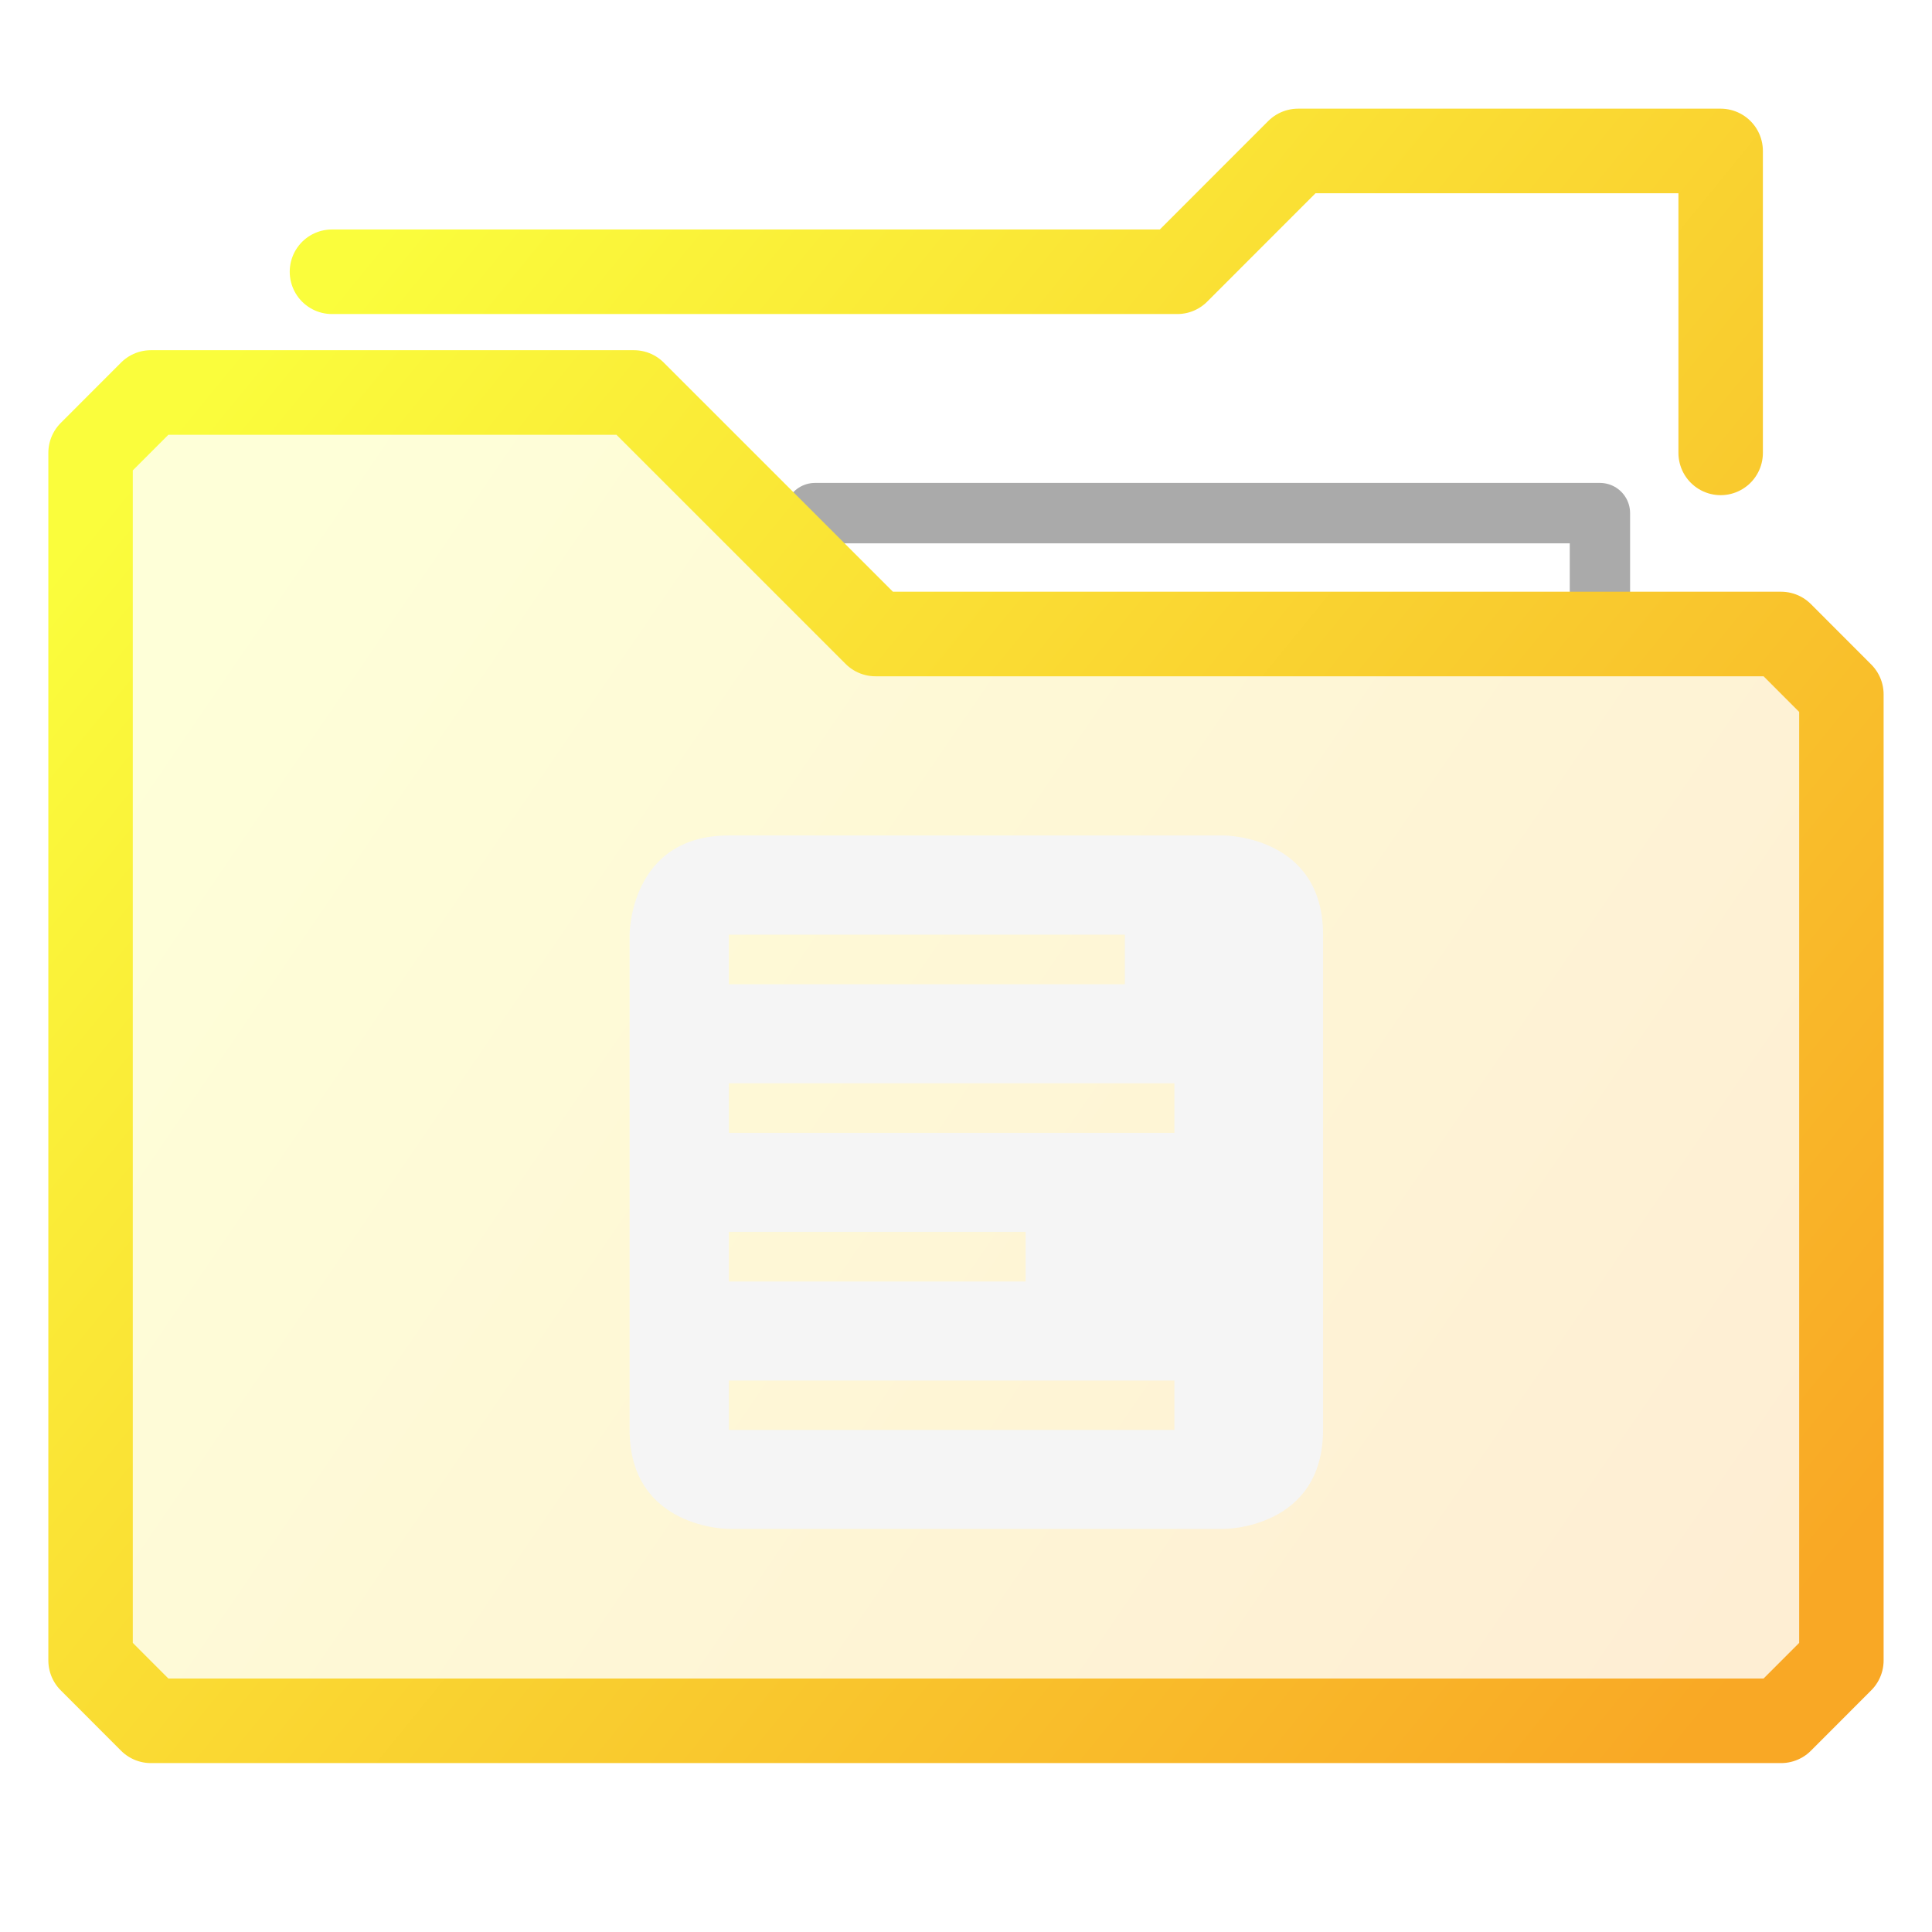
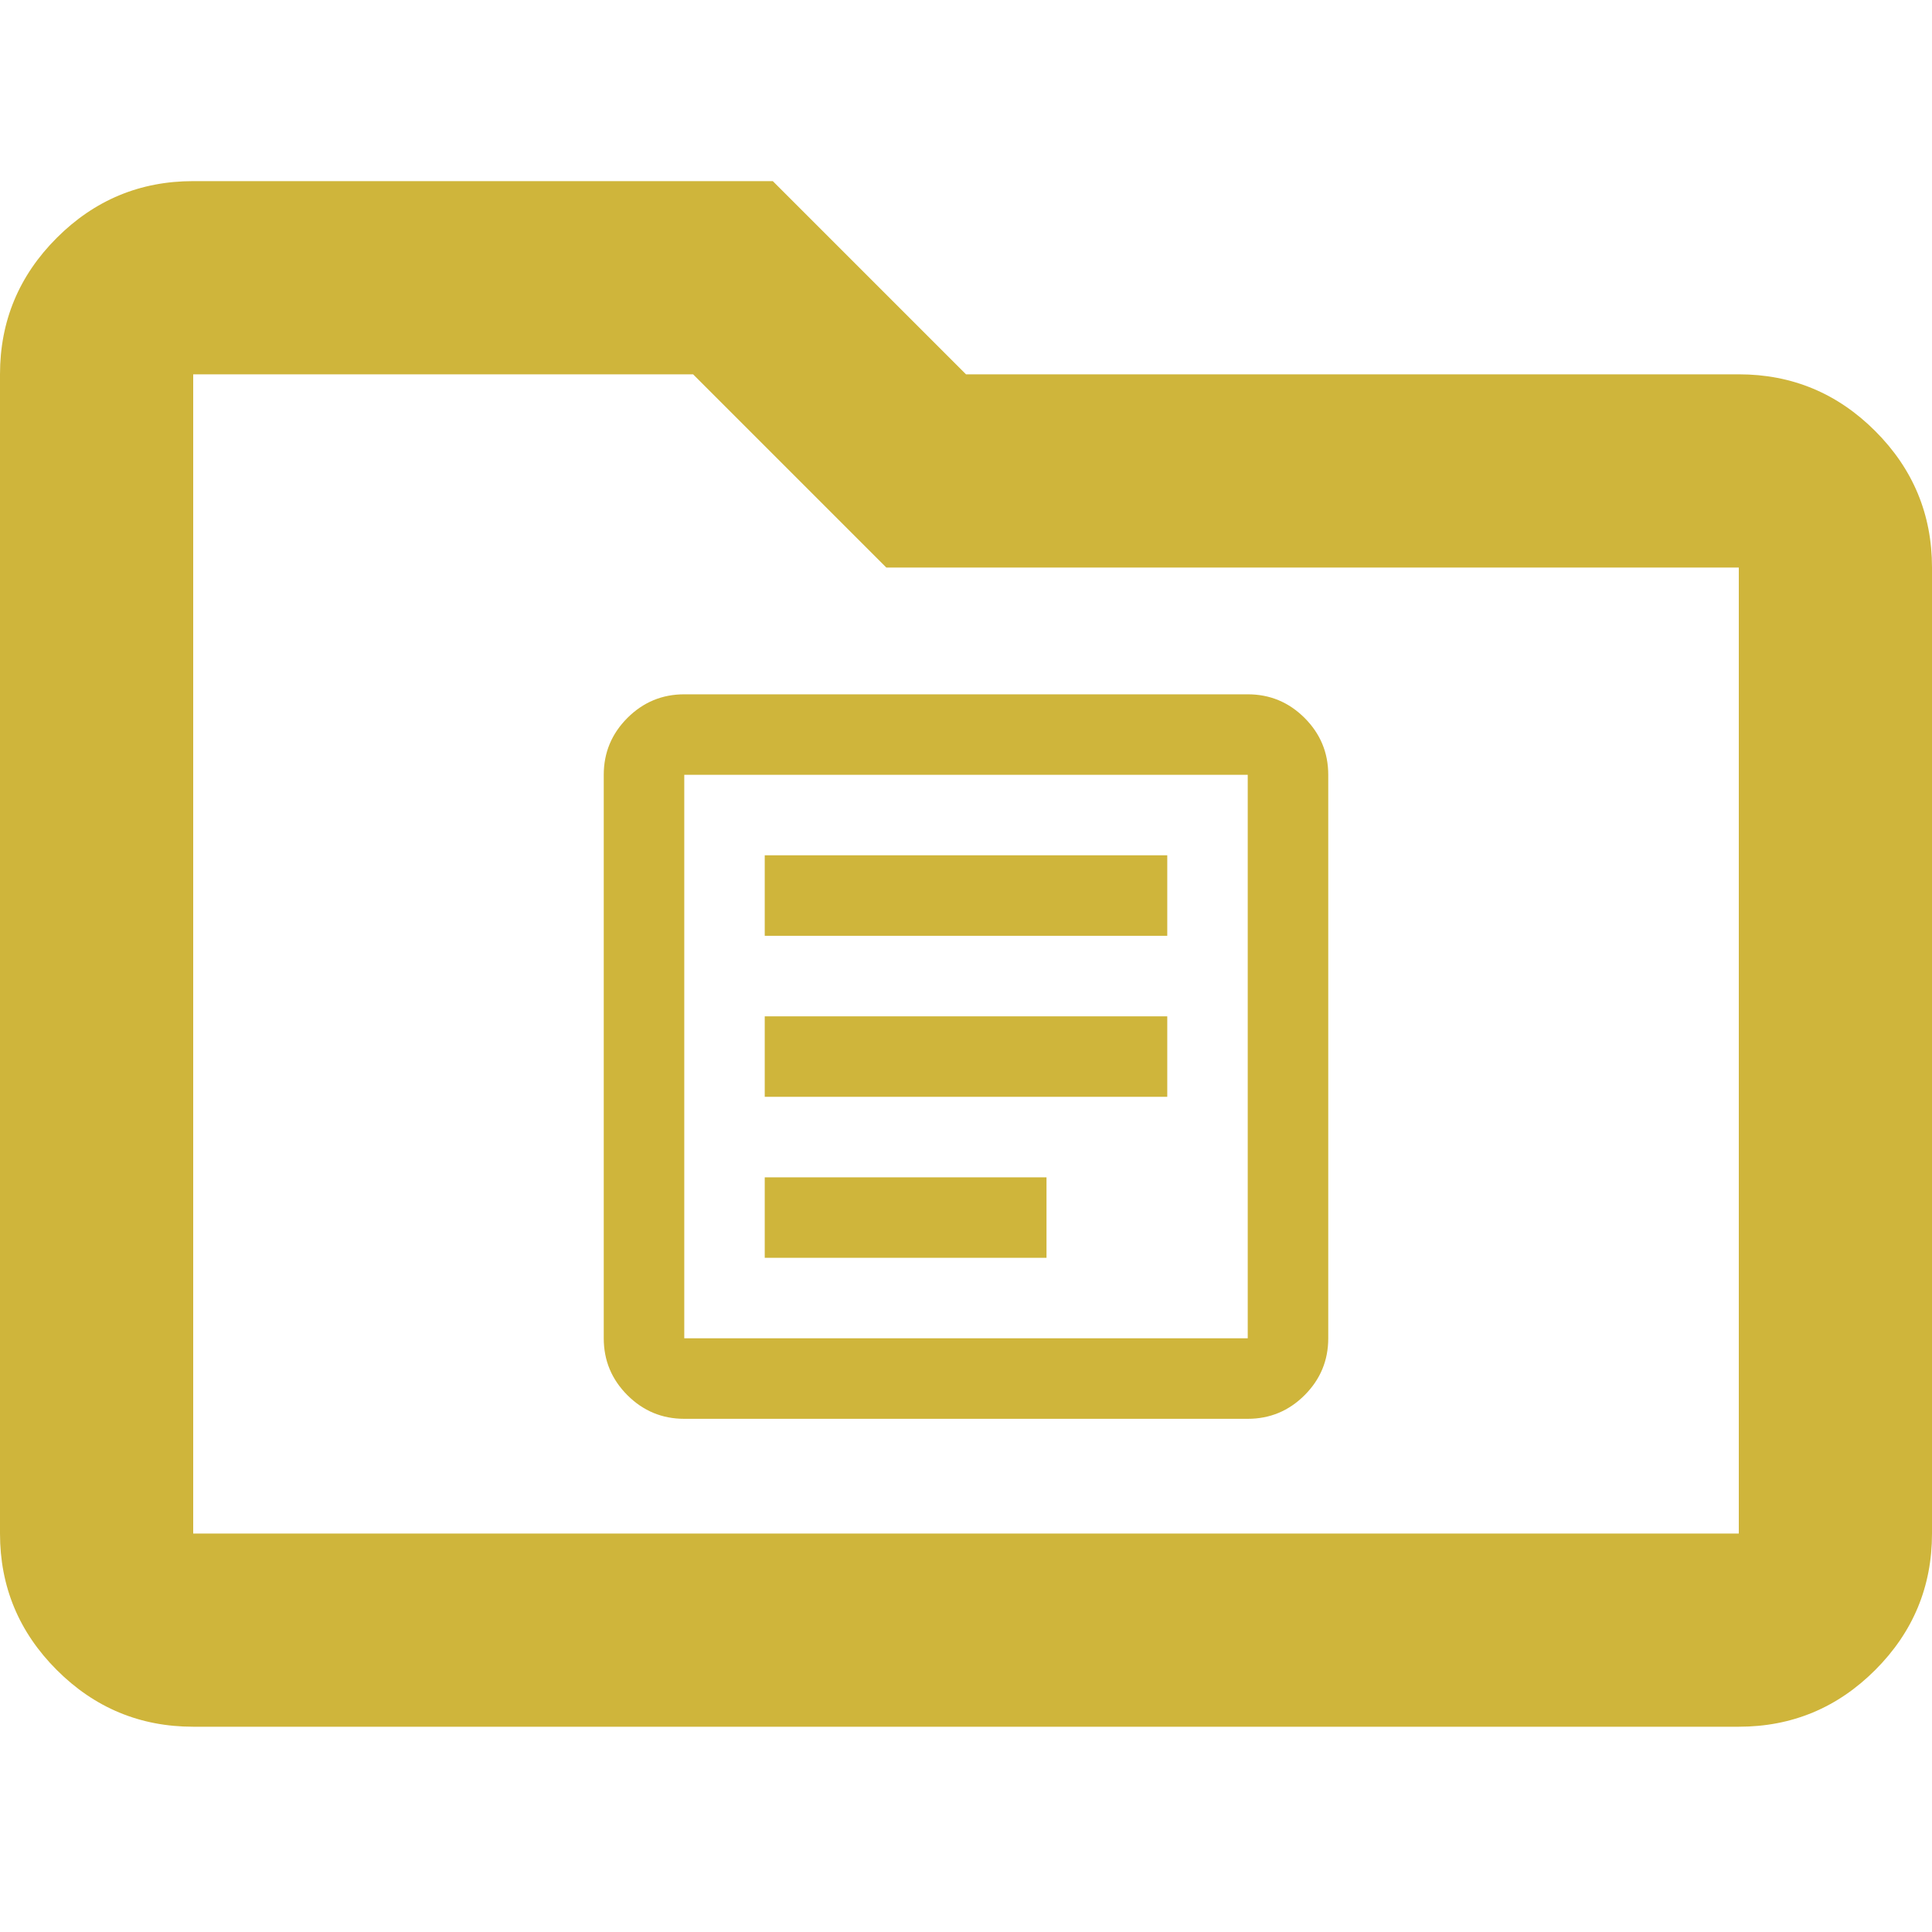
- <svg xmlns="http://www.w3.org/2000/svg" xmlns:xlink="http://www.w3.org/1999/xlink" height="32" width="32" version="1.1" id="svg30">
-   <defs id="defs34" />
-   <linearGradient id="a">
-     <stop offset="0" stop-color="#fafd3c" id="stop2" />
-     <stop offset="1" stop-color="#f9a825" id="stop4" />
-   </linearGradient>
-   <linearGradient id="b" gradientUnits="userSpaceOnUse" x1="-54.435" x2="-19.412" xlink:href="#a" y1="14.268" y2="39.284" />
-   <linearGradient id="c" gradientUnits="userSpaceOnUse" x1="-54.435" x2="-14.409" xlink:href="#a" y1="11.618" y2="44.287" />
-   <linearGradient id="f" gradientTransform="matrix(.477 0 0 .47697 -30.639 27.022)" gradientUnits="userSpaceOnUse" x1="-54.435" x2="-14.409" xlink:href="#a" y1="11.618" y2="44.287" />
-   <linearGradient id="e" gradientTransform="matrix(.477 0 0 .47697 -30.638 26.213)" gradientUnits="userSpaceOnUse" x1="-54.435" x2="-14.409" xlink:href="#a" y1="11.618" y2="44.287" />
-   <linearGradient id="d" gradientTransform="matrix(.477 0 0 .47697 -30.638 26.213)" gradientUnits="userSpaceOnUse" x1="-54.435" x2="-16.41" y1="19.271" y2="45.288">
-     <stop offset="0" stop-color="#fafd3c" stop-opacity=".2" id="stop11" />
-     <stop offset="1" stop-color="#f9a825" stop-opacity=".2" id="stop13" />
-   </linearGradient>
-   <g transform="matrix(1.35024 0 0 1.35193 80.504 -33.726)" fill="#dfffff" fill-opacity=".078" stroke-width=".962" stroke-linecap="round" stroke-linejoin="round" stroke="url(#b)" id="g24">
-     <path d="M-39.996 32.713v-1.48h-9.628" fill="none" stroke="#aaa" stroke-width=".74" id="path16" />
-     <g clip-rule="evenodd" stroke="url(#c)" stroke-width="1.036" transform="translate(0 -2.74)" id="g22">
-       <path d="M-48.883 35.454l-2.963-2.959h-5.925l-.74.74v14.794l.74.74h19.997l.74-.74V36.194l-.74-.74z" fill="url(#d)" fill-opacity="1" fill-rule="evenodd" stroke="url(#e)" id="path18" />
-       <path d="M-38.515 33.235v-3.699h-5.184l-1.481 1.48h-10.37" fill="none" stroke="url(#f)" id="path20" />
-     </g>
-   </g>
-   <path d="M9.61 13.02h13.122v13.122H9.61z" fill="none" opacity=".515" id="path26" />
-   <path d="M12.071 13.838c-1.643 0-1.643 1.643-1.643 1.643v8.2c0 1.643 1.643 1.643 1.643 1.643h8.203s1.64 0 1.64-1.643v-8.2c0-1.643-1.643-1.643-1.643-1.643h-1.64zm0 1.643h6.56v.822h-6.56zm0 2.462h7.381v.821h-7.38zm0 2.461h4.917v.822h-4.917zm0 2.462h7.381v.818h-7.38z" fill="#f5f5f5" id="path28" />
+ <svg xmlns="http://www.w3.org/2000/svg" width="32" height="32" viewBox="0 0 64 64" fill="none">
+   <path d="M6.4 57.2C4.64 57.2 3.133 56.573 1.88 55.32C0.627 54.067 0 52.56 0 50.8V12.4C0 10.64 0.627 9.133 1.88 7.88C3.133 6.627 4.64 6 6.4 6H25.6L32 12.4H57.6C59.36 12.4 60.867 13.027 62.12 14.28C63.373 15.533 64 17.04 64 18.8V50.8C64 52.56 63.373 54.067 62.12 55.32C60.867 56.573 59.36 57.2 57.6 57.2H6.4ZM6.4 50.8H57.6V18.8H29.36L22.96 12.4H6.4V50.8Z" fill="#CFB53B" />
+   <path d="M25.333 41.667H34.667V39H25.333V41.667ZM25.333 36.333H38.667V33.667H25.333V36.333ZM25.333 31H38.667V28.333H25.333V31ZM22.667 47C21.933 47 21.306 46.739 20.783 46.217C20.261 45.694 20 45.067 20 44.333V25.667C20 24.933 20.261 24.306 20.783 23.783C21.306 23.261 21.933 23 22.667 23H41.333C42.067 23 42.694 23.261 43.217 23.783C43.739 24.306 44 24.933 44 25.667V44.333C44 45.067 43.739 45.694 43.217 46.217C42.694 46.739 42.067 47 41.333 47H22.667ZM22.667 44.333H41.333V25.667H22.667V44.333Z" fill="#CFB53B" />
</svg>
